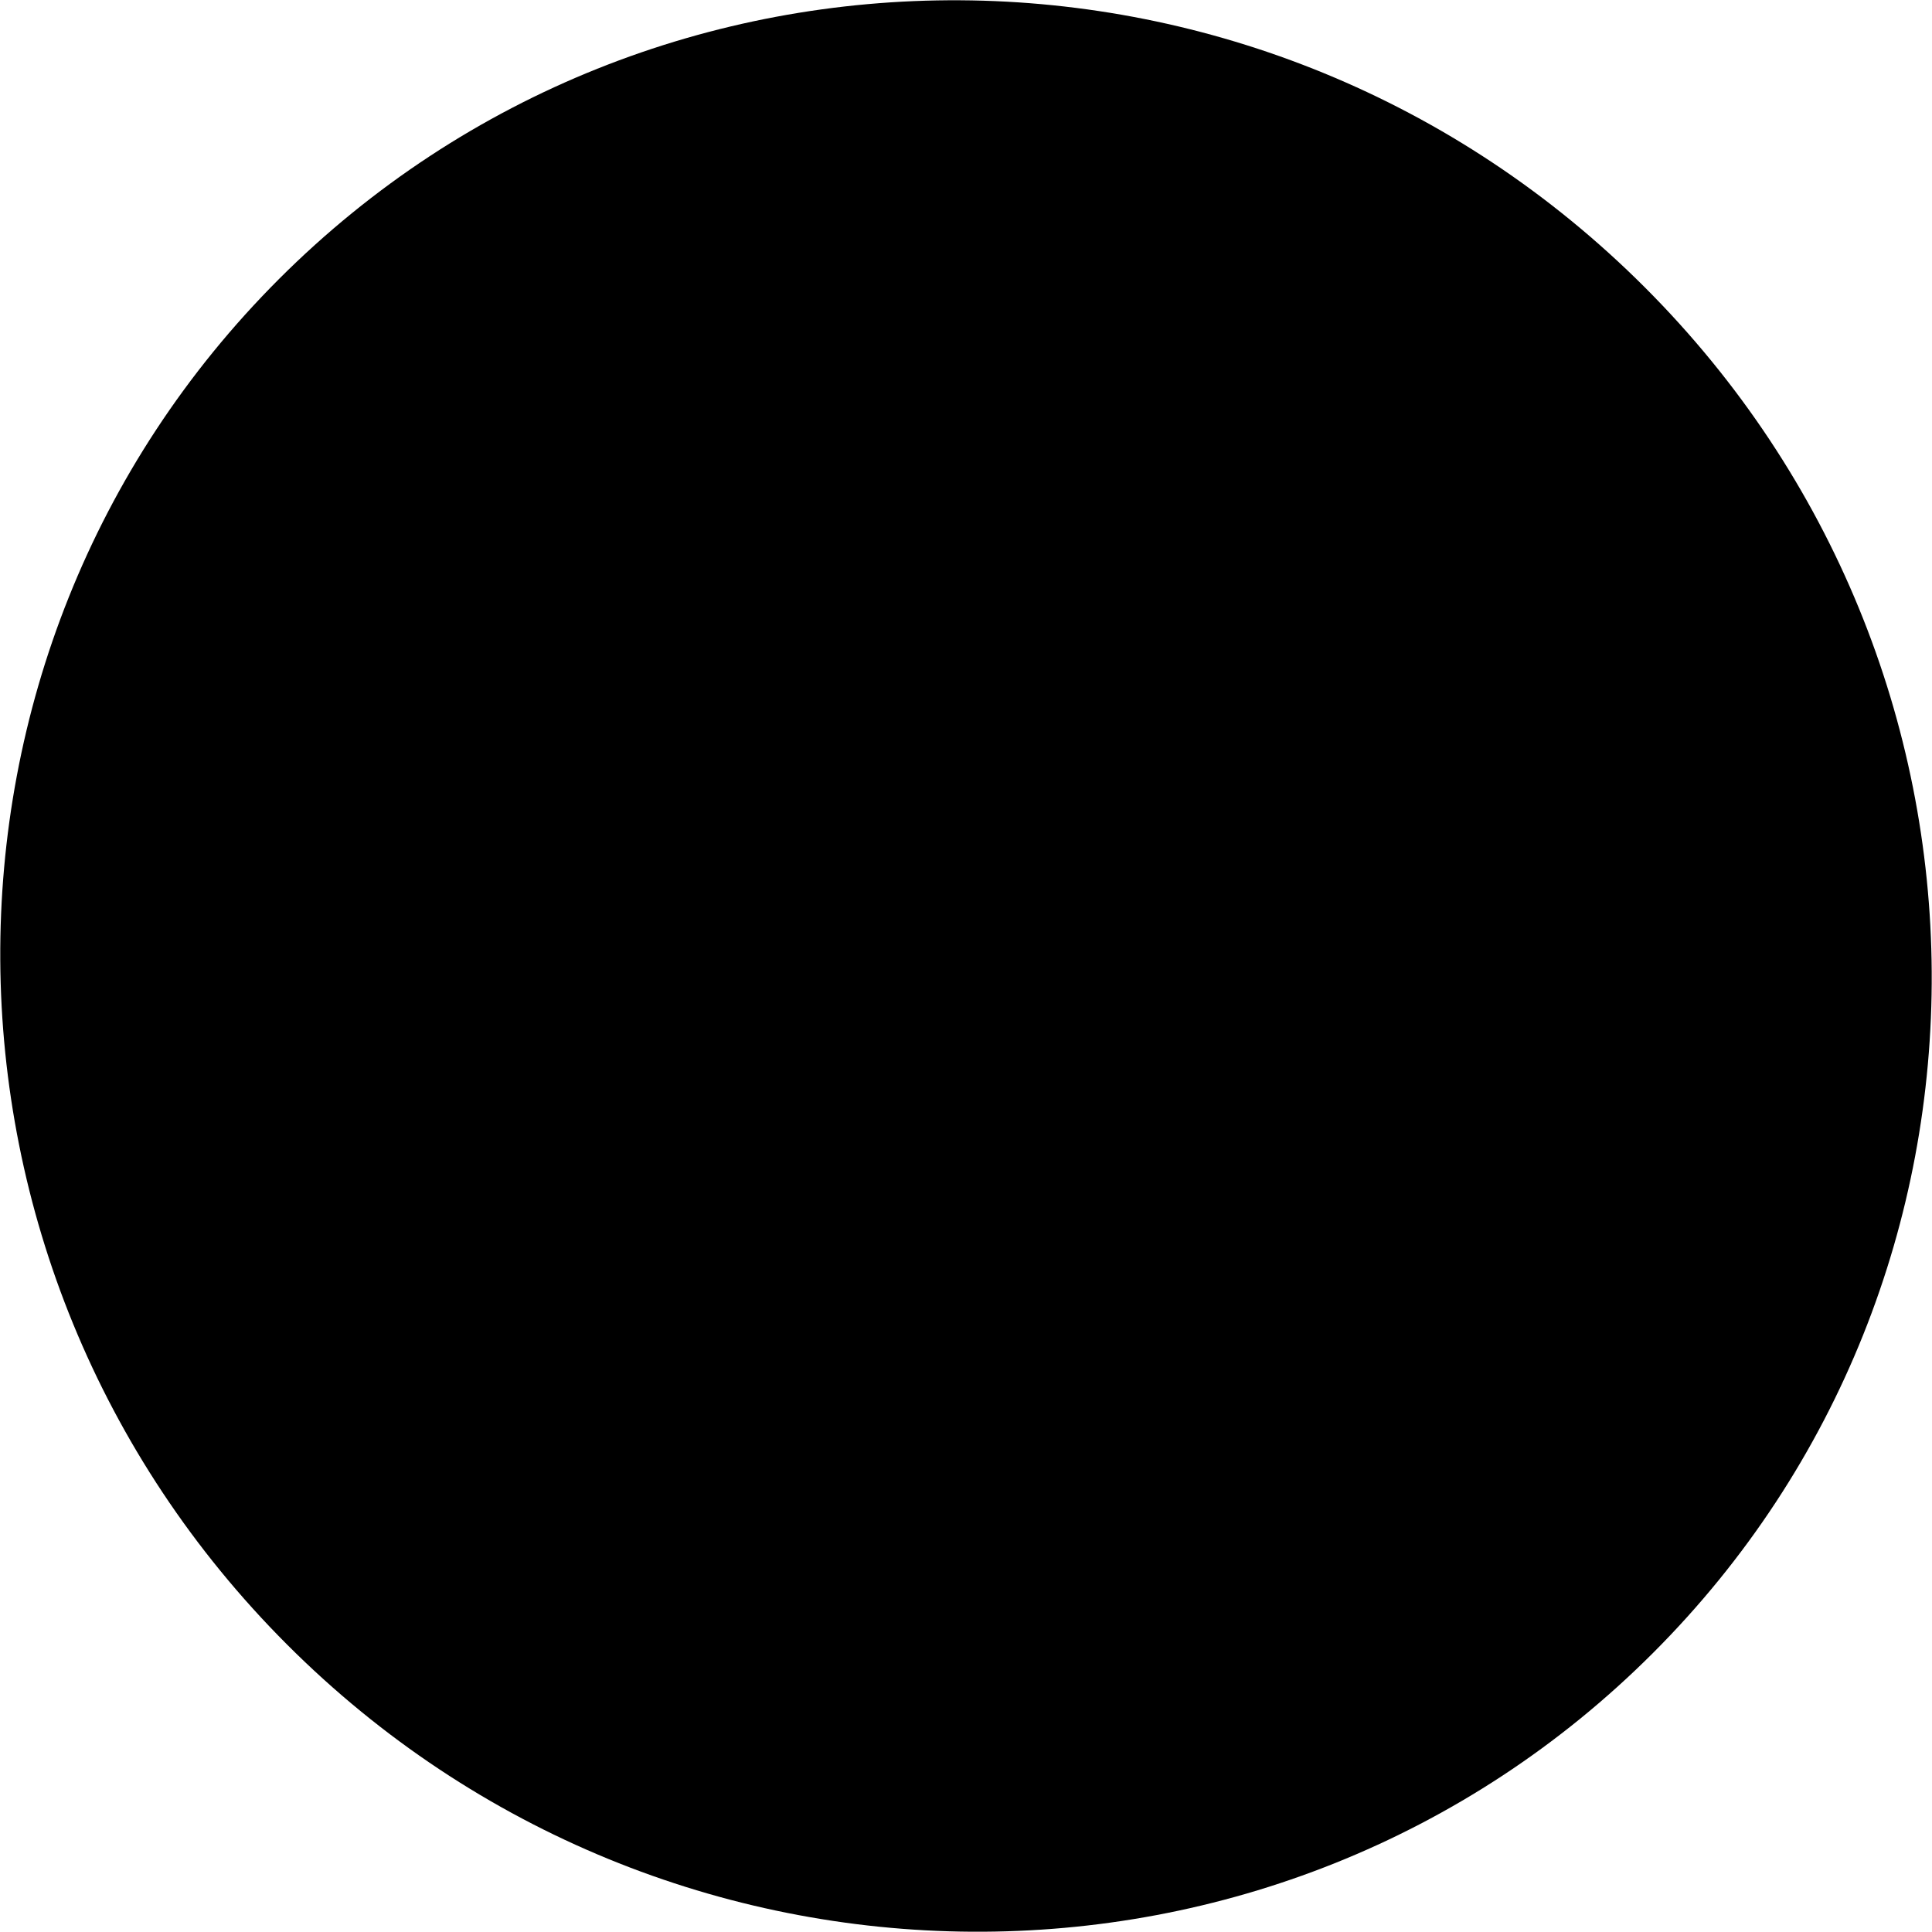
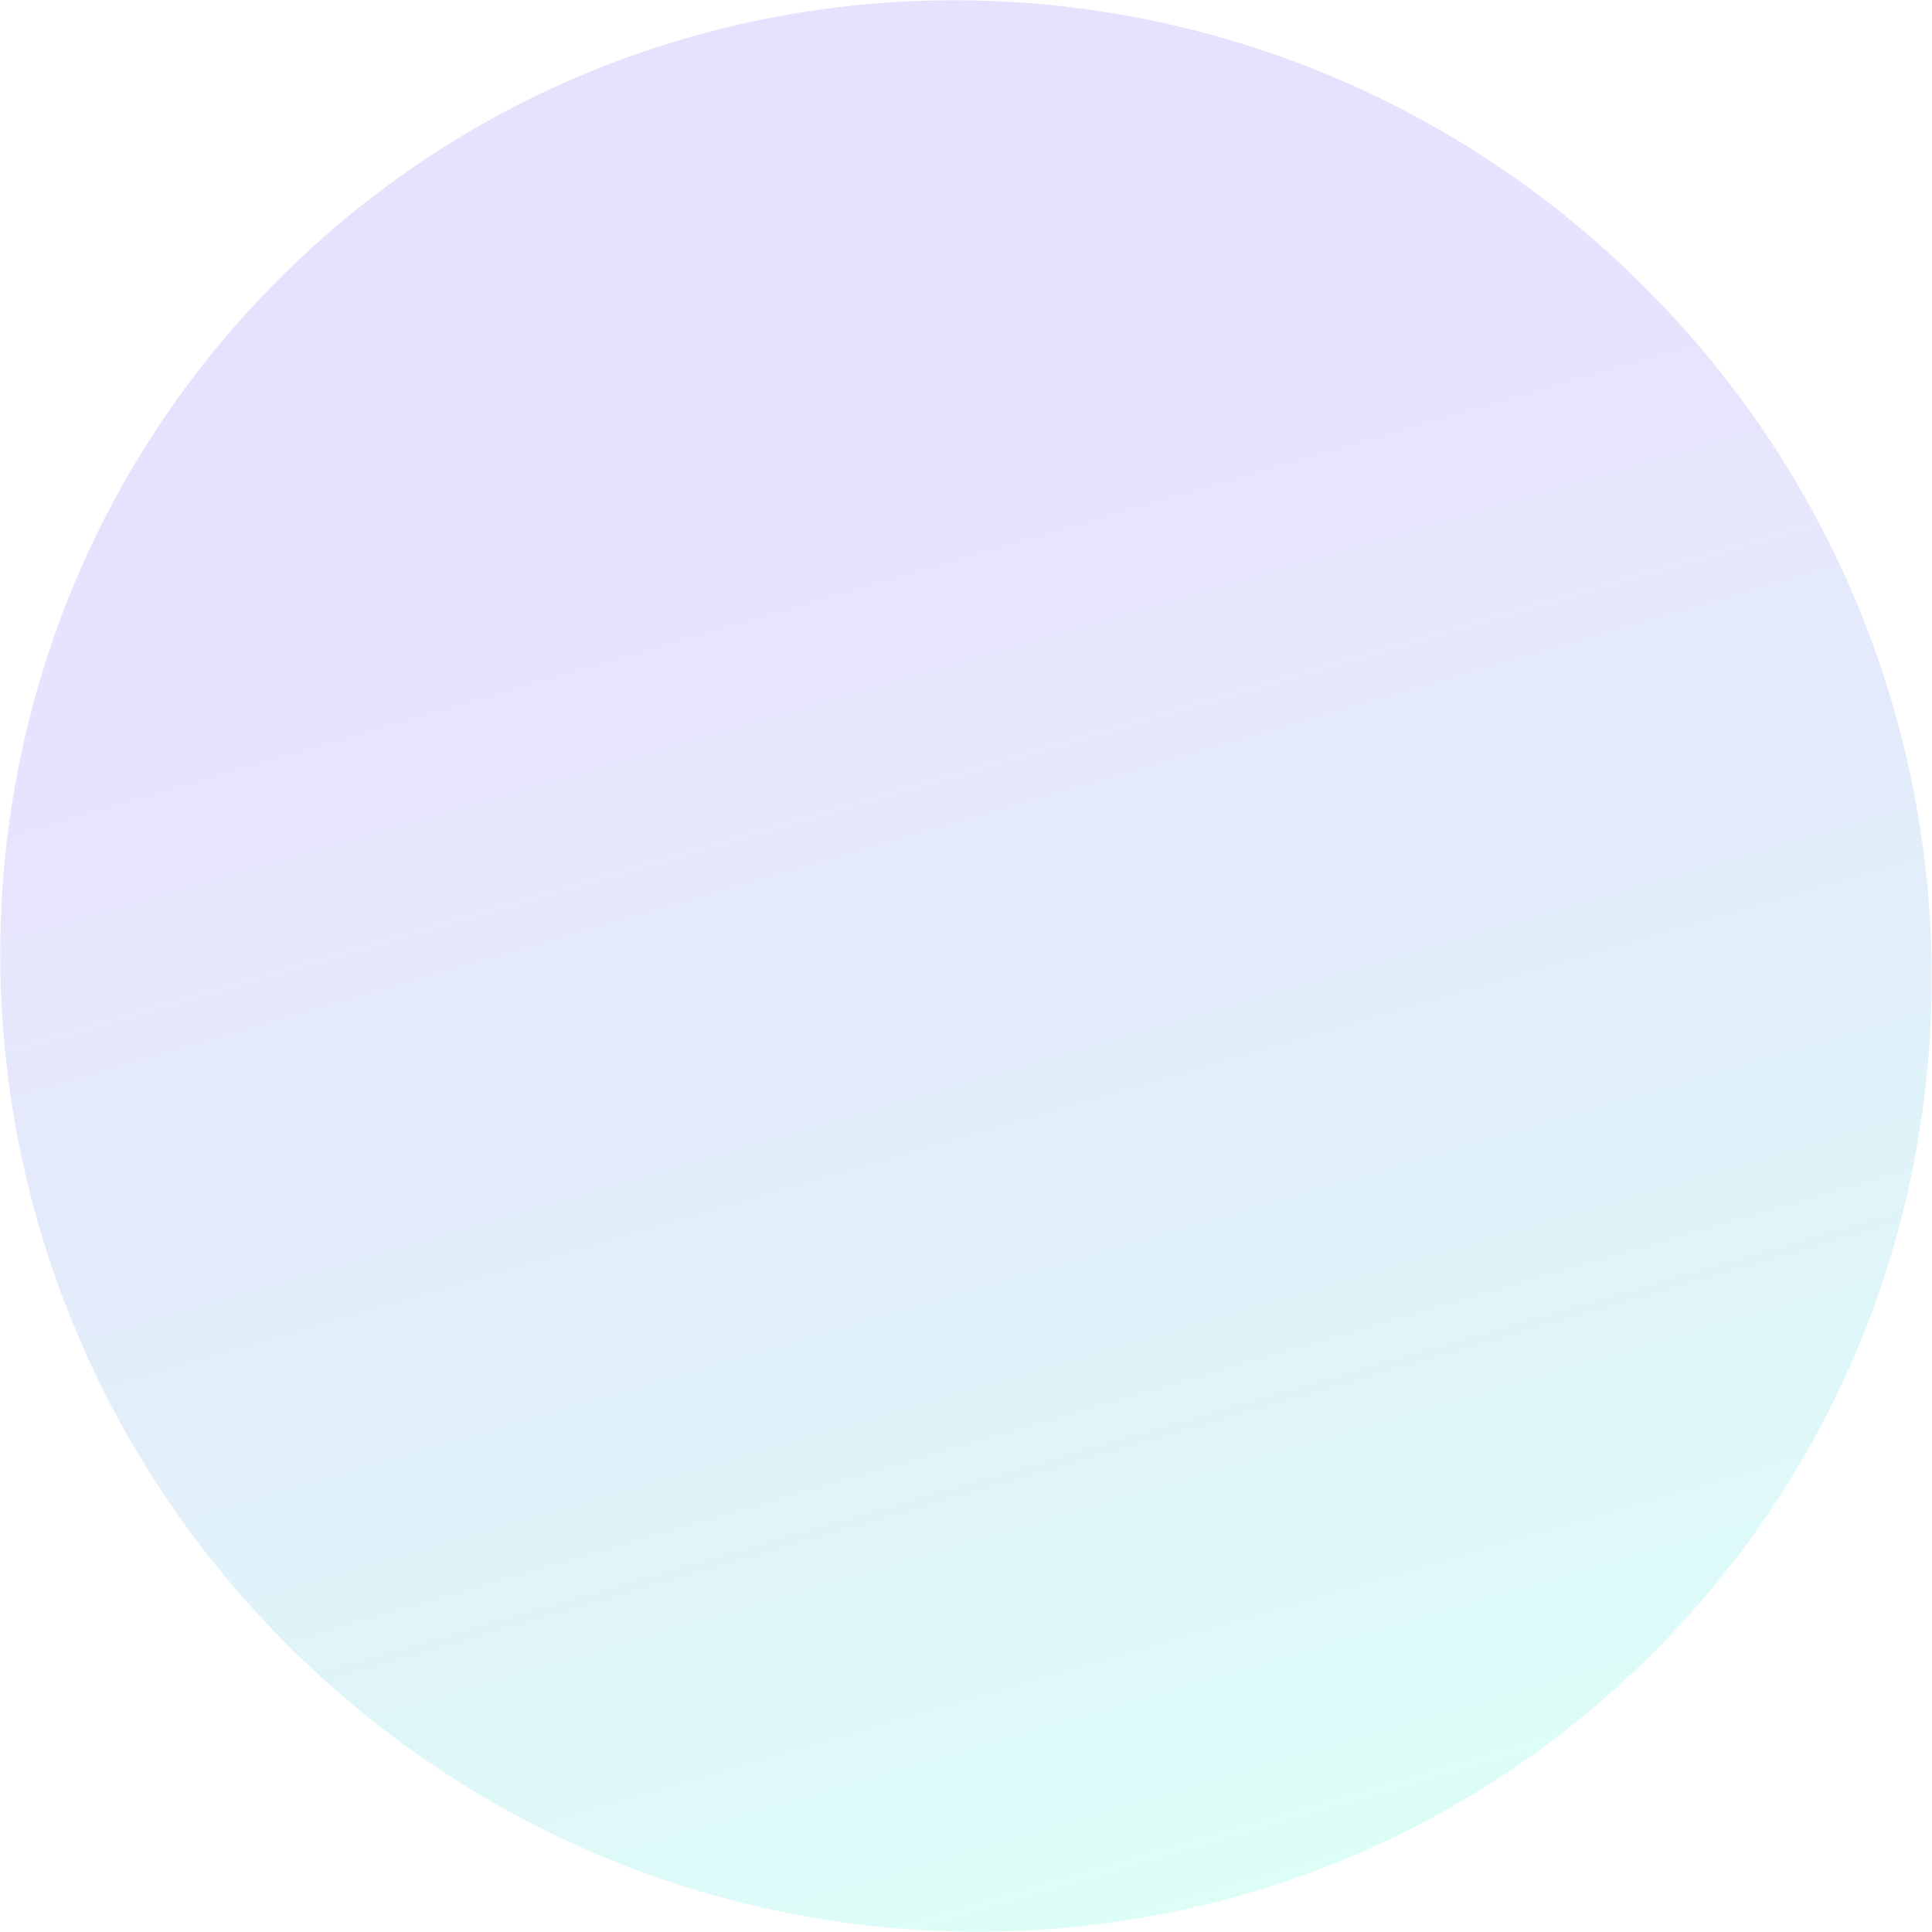
<svg xmlns="http://www.w3.org/2000/svg" id="_레이어_2" viewBox="0 0 550 550">
  <defs>
    <style>.cls-1{fill:url(#_무제_그라디언트_2);isolation:isolate;opacity:.14;}</style>
    <linearGradient id="_무제_그라디언트_2" x1="-683.38" y1="816.34" x2="-683.38" y2="815.38" gradientTransform="translate(118653.34 590475.23) rotate(28) scale(558.41 -570.61)" gradientUnits="userSpaceOnUse">
      <stop offset="0" stop-color="#4f22f2" />
      <stop offset=".25" stop-color="#4f22f2" stop-opacity=".98" />
      <stop offset="1" stop-color="#00f7c7" />
    </linearGradient>
  </defs>
  <g id="_레이어_1-2">
-     <ellipse id="_타원_69" className="cls-1" cx="275" cy="275" rx="273.26" ry="276.58" transform="translate(-113.91 275) rotate(-45)" />
+     <ellipse id="_타원_69" class="cls-1" cx="275" cy="275" rx="273.26" ry="276.58" transform="translate(-113.91 275) rotate(-45)" />
  </g>
</svg>
